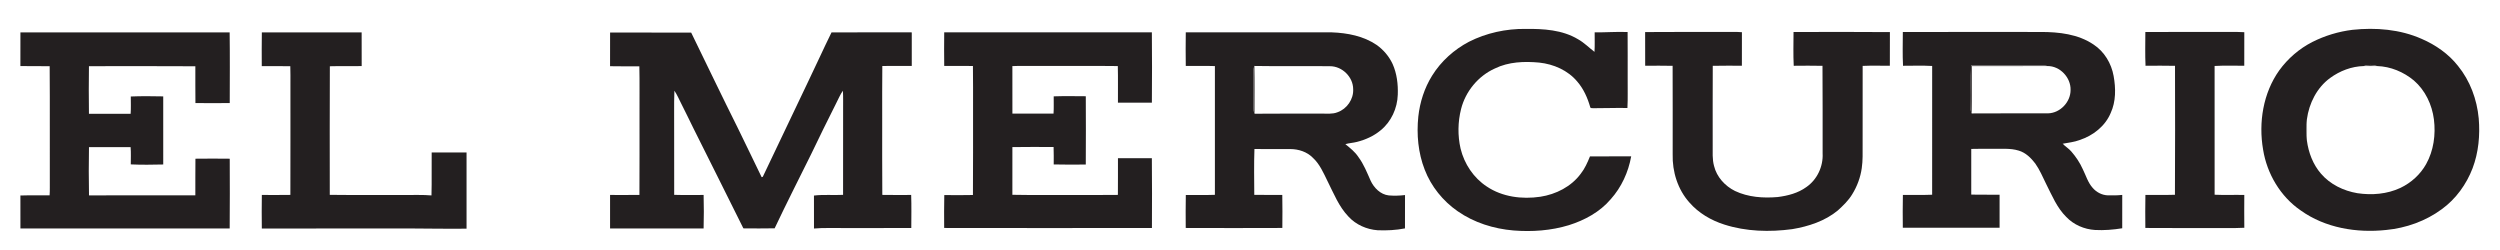
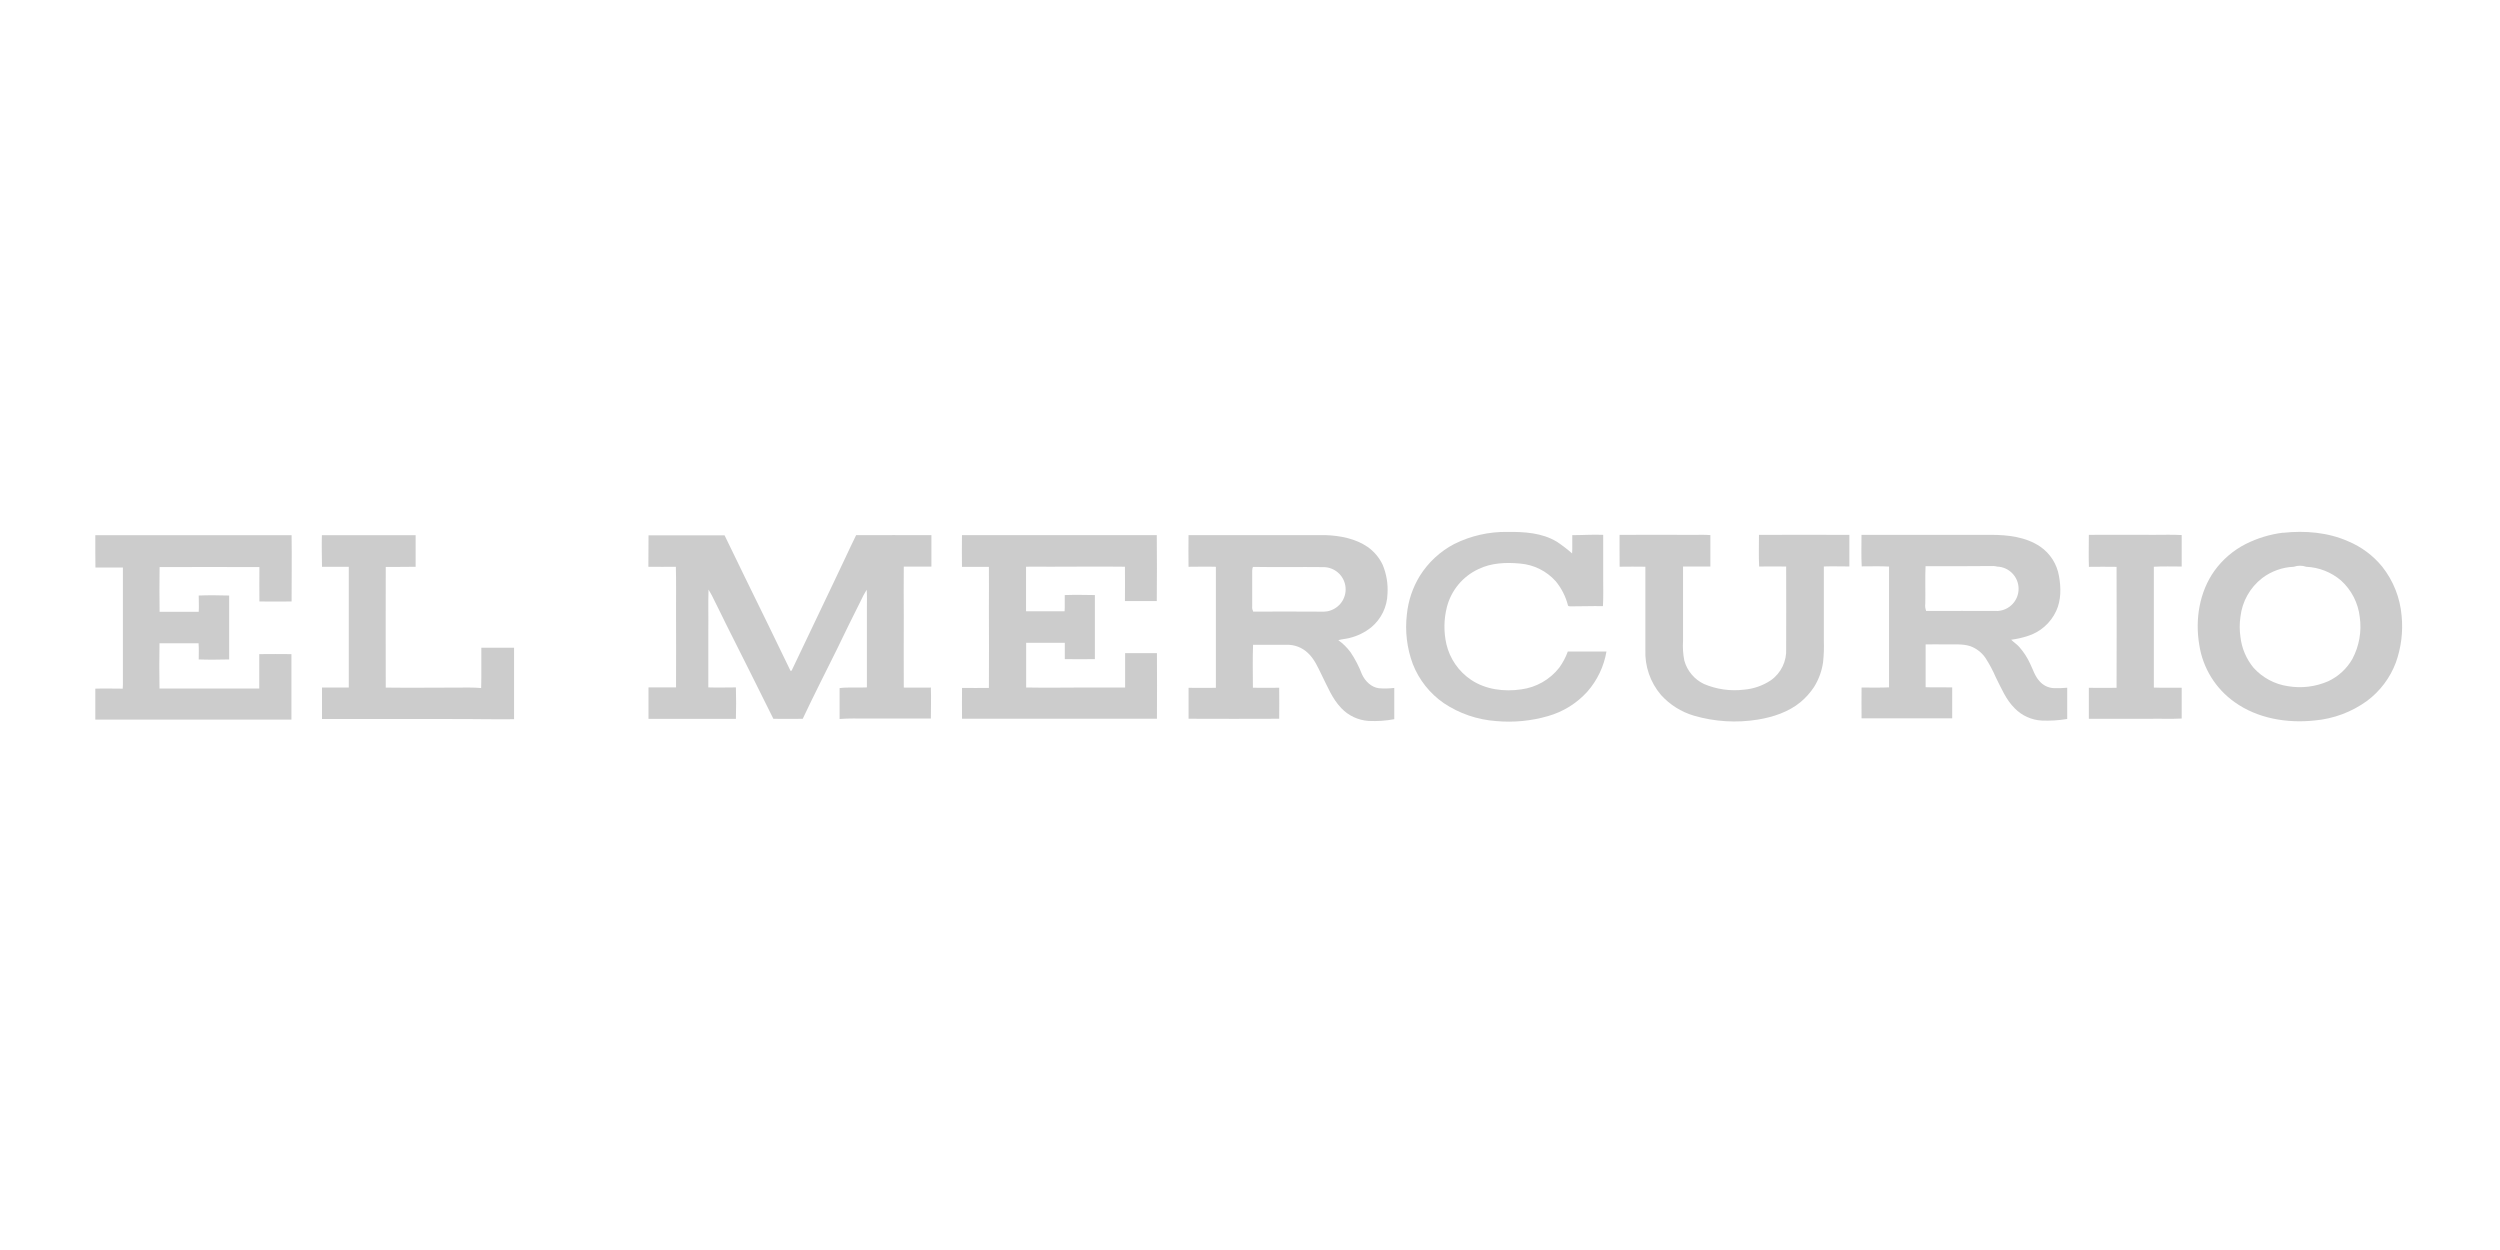
- <svg xmlns="http://www.w3.org/2000/svg" width="2722pt" height="272pt" viewBox="0 0 2722 272" version="1.1">
-   <g id="#231f20ff">
-     <path fill="#231f20" opacity="1.00" d=" M 1599.42 45.46 C 1618.40 35.84 1639.75 31.24 1661.00 31.47 C 1680.48 31.28 1701.10 32.44 1718.22 42.76 C 1724.82 46.44 1730.10 51.91 1736.06 56.46 C 1736.56 49.39 1736.19 42.31 1736.27 35.23 C 1748.23 35.39 1760.17 34.37 1772.14 34.87 C 1772.31 51.58 1772.16 68.29 1772.21 85.00 C 1772.04 95.87 1772.55 106.75 1771.94 117.60 C 1759.61 117.31 1747.28 117.88 1734.95 117.81 C 1733.79 117.59 1731.67 118.21 1731.41 116.57 C 1728.54 106.53 1724.18 96.72 1717.29 88.77 C 1707.05 76.55 1691.59 69.82 1675.96 68.15 C 1659.70 66.63 1642.55 67.25 1627.62 74.56 C 1609.48 82.70 1595.64 99.52 1590.80 118.76 C 1587.26 132.77 1587.05 147.68 1590.27 161.77 C 1594.30 178.42 1604.43 193.67 1618.84 203.10 C 1635.77 214.48 1657.23 217.16 1677.09 214.22 C 1694.13 211.61 1710.78 203.20 1721.15 189.13 C 1725.59 183.50 1728.47 176.89 1731.16 170.30 C 1746.12 170.35 1761.08 170.13 1776.04 170.25 C 1772.97 187.39 1765.46 203.85 1753.80 216.86 C 1741.99 230.79 1725.38 239.76 1708.16 245.18 C 1688.73 251.10 1668.12 252.55 1647.94 250.94 C 1626.35 249.11 1604.93 242.44 1587.08 229.97 C 1571.04 218.85 1558.24 202.98 1551.22 184.74 C 1544.07 166.45 1542.25 146.39 1544.26 126.96 C 1545.96 111.24 1550.91 95.80 1559.30 82.35 C 1568.98 66.71 1583.17 54.00 1599.42 45.46 Z" />
-     <path fill="#231f20" opacity="1.00" d=" M 2561.40 32.47 C 2586.77 29.77 2613.16 31.90 2636.70 42.32 C 2651.89 48.89 2665.96 58.65 2676.25 71.73 C 2689.41 87.89 2696.92 108.25 2698.83 128.91 C 2700.37 147.17 2698.68 165.92 2692.17 183.14 C 2685.44 200.70 2673.97 216.61 2658.71 227.71 C 2641.10 240.73 2619.79 248.29 2598.06 250.39 C 2565.93 253.84 2531.62 248.20 2504.95 229.08 C 2482.91 213.95 2468.27 189.18 2464.06 162.93 C 2458.97 133.39 2464.05 101.37 2481.63 76.65 C 2491.01 63.71 2503.45 52.97 2517.70 45.71 C 2531.35 38.81 2546.21 34.33 2561.40 32.47 M 2573.76 71.93 C 2560.53 72.20 2547.61 77.17 2536.99 84.94 C 2522.65 95.43 2514.08 112.45 2511.76 129.83 C 2510.59 137.54 2510.72 145.45 2511.76 153.16 C 2513.52 166.14 2518.35 179.04 2527.01 189.01 C 2537.04 200.77 2551.65 207.79 2566.73 210.35 C 2582.46 212.69 2599.09 211.39 2613.62 204.56 C 2625.26 199.01 2635.30 189.94 2641.59 178.63 C 2649.78 163.97 2652.12 146.55 2650.06 130.02 C 2648.00 113.99 2640.63 98.35 2628.31 87.69 C 2617.12 78.34 2602.86 72.36 2588.22 71.93 C 2583.60 70.38 2578.34 70.24 2573.76 71.93 Z" />
-     <path fill="#231f20" opacity="1.00" d=" M 22.24 35.27 C 98.17 35.32 174.11 35.30 250.04 35.28 C 250.39 60.91 250.19 86.56 250.14 112.20 C 237.69 112.35 225.24 112.35 212.79 112.20 C 212.58 98.85 212.79 85.50 212.70 72.15 C 174.09 71.88 135.47 72.06 96.85 72.06 C 96.60 89.35 96.61 106.65 96.85 123.94 C 111.98 124.01 127.11 124.01 142.24 123.94 C 142.67 117.65 142.41 111.35 142.40 105.06 C 154.15 104.55 165.95 104.74 177.72 104.95 C 177.70 129.67 177.68 154.38 177.73 179.09 C 165.96 179.36 154.14 179.55 142.39 178.99 C 142.39 172.73 142.71 166.46 142.21 160.21 C 127.10 160.21 111.99 160.19 96.88 160.22 C 96.60 177.71 96.55 195.23 96.91 212.72 C 135.50 212.68 174.10 212.75 212.69 212.69 C 212.80 199.39 212.58 186.09 212.79 172.80 C 225.24 172.65 237.69 172.65 250.14 172.80 C 250.22 198.12 250.33 223.45 250.08 248.78 C 174.13 248.77 98.18 248.79 22.24 248.77 C 22.20 236.80 22.23 224.83 22.22 212.86 C 32.81 212.49 43.41 212.85 54.00 212.69 C 54.21 209.79 54.27 206.90 54.24 204.00 C 54.09 160.02 54.43 116.04 54.08 72.07 C 43.45 71.89 32.83 72.18 22.20 71.93 C 22.25 59.71 22.19 47.49 22.24 35.27 Z" />
-     <path fill="#231f20" opacity="1.00" d=" M 285.09 35.26 C 321.31 35.32 357.54 35.30 393.76 35.27 C 393.81 47.49 393.75 59.71 393.80 71.93 C 382.24 72.22 370.69 71.80 359.14 72.14 C 358.90 118.80 359.05 165.48 359.06 212.15 C 386.37 212.49 413.69 212.20 441.00 212.30 C 450.60 212.40 460.22 211.96 469.80 212.78 C 470.24 197.20 469.80 181.60 470.01 166.02 C 482.67 165.95 495.33 165.95 507.98 166.01 C 508.05 193.67 508.05 221.33 507.98 248.99 C 482.99 249.27 458.00 248.64 433.00 248.78 C 383.69 248.79 334.38 248.75 285.07 248.80 C 284.93 236.62 284.88 224.44 285.09 212.26 C 295.45 212.26 305.80 212.41 316.16 212.20 C 316.31 172.14 316.18 132.07 316.22 92.00 C 316.17 85.35 316.37 78.71 316.08 72.07 C 305.72 71.91 295.37 72.13 285.01 71.98 C 284.99 59.74 284.86 47.50 285.09 35.26 Z" />
-     <path fill="#231f20" opacity="1.00" d=" M 664.27 35.40 C 693.69 35.54 723.12 35.40 752.54 35.47 C 769.48 70.19 786.16 105.04 803.43 139.60 C 812.00 157.39 820.76 175.08 829.27 192.89 C 829.58 192.80 830.20 192.61 830.51 192.52 C 846.80 158.47 863.05 124.38 879.24 90.27 C 888.10 72.02 896.38 53.50 905.35 35.31 C 934.47 35.12 963.60 35.25 992.73 35.24 C 992.69 47.41 992.69 59.59 992.73 71.76 C 982.04 71.86 971.35 71.65 960.67 71.85 C 960.37 90.90 960.63 109.96 960.54 129.01 C 960.62 156.74 960.38 184.47 960.66 212.20 C 971.14 212.42 981.61 212.25 992.09 212.27 C 992.50 224.24 992.26 236.24 992.22 248.22 C 967.48 248.39 942.73 248.24 918.00 248.29 C 907.42 248.43 896.82 247.89 886.27 248.81 C 886.17 236.85 886.22 224.89 886.24 212.93 C 896.76 211.63 907.38 212.72 917.94 212.15 C 918.03 181.10 917.95 150.05 917.98 119.00 C 917.88 112.26 918.22 105.50 917.72 98.77 C 914.76 103.01 912.82 107.83 910.44 112.40 C 901.10 130.84 892.04 149.42 883.08 168.05 C 869.79 194.86 856.23 221.55 843.43 248.59 C 832.09 248.81 820.74 248.73 809.39 248.64 C 791.19 212.46 773.43 176.07 755.13 139.94 C 750.59 130.76 746.18 121.52 741.53 112.40 C 739.15 107.84 737.23 103.02 734.28 98.78 C 733.69 114.84 734.19 130.93 734.02 147.00 C 734.05 168.72 733.96 190.43 734.06 212.15 C 744.73 212.49 755.42 212.22 766.10 212.27 C 766.42 224.41 766.42 236.59 766.09 248.73 C 732.14 248.69 698.19 248.69 664.24 248.73 C 664.21 236.58 664.21 224.42 664.24 212.27 C 674.89 212.25 685.55 212.41 696.21 212.21 C 696.42 182.81 696.24 153.40 696.30 124.00 C 696.18 106.74 696.53 89.47 696.12 72.22 C 685.49 72.11 674.85 72.39 664.23 72.09 C 664.24 59.86 664.16 47.63 664.27 35.40 Z" />
-     <path fill="#231f20" opacity="1.00" d=" M 1028.06 35.21 C 1103.42 35.24 1178.78 35.21 1254.15 35.22 C 1254.39 60.73 1254.37 86.27 1254.16 111.78 C 1241.84 111.78 1229.52 111.77 1217.21 111.79 C 1217.13 98.50 1217.42 85.21 1217.07 71.93 C 1187.72 71.57 1158.35 71.88 1129.00 71.78 C 1120.09 71.89 1111.17 71.54 1102.28 71.97 C 1102.31 89.21 1102.25 106.45 1102.31 123.69 C 1117.24 123.74 1132.16 123.69 1147.09 123.72 C 1147.51 117.45 1147.21 111.17 1147.27 104.90 C 1158.91 104.51 1170.56 104.72 1182.21 104.79 C 1182.34 129.57 1182.35 154.36 1182.20 179.14 C 1170.56 179.20 1158.91 179.38 1147.28 179.04 C 1147.23 172.72 1147.45 166.38 1147.15 160.06 C 1132.20 160.05 1117.24 159.88 1102.29 160.15 C 1102.27 177.46 1102.30 194.77 1102.28 212.09 C 1125.84 212.58 1149.42 212.16 1173.00 212.30 C 1187.71 212.23 1202.44 212.43 1217.16 212.20 C 1217.33 198.88 1217.15 185.56 1217.23 172.24 C 1229.53 172.20 1241.84 172.23 1254.14 172.22 C 1254.44 197.55 1254.29 222.89 1254.22 248.22 C 1178.82 248.33 1103.42 248.34 1028.02 248.21 C 1028.01 236.27 1027.80 224.32 1028.14 212.38 C 1038.53 212.45 1048.93 212.60 1059.33 212.32 C 1059.63 181.22 1059.37 150.11 1059.46 119.00 C 1059.37 103.28 1059.63 87.56 1059.33 71.85 C 1048.91 71.67 1038.48 71.82 1028.07 71.80 C 1027.91 59.60 1027.92 47.40 1028.06 35.21 Z" />
-     <path fill="#231f20" opacity="1.00" d=" M 1291.07 35.20 C 1344.06 35.25 1397.06 35.19 1450.06 35.23 C 1467.10 35.86 1484.69 39.21 1498.99 49.00 C 1506.40 54.26 1512.45 61.46 1516.30 69.71 C 1520.94 80.14 1522.32 91.75 1521.90 103.07 C 1521.45 117.92 1514.70 132.72 1503.02 142.06 C 1495.63 148.18 1486.68 152.16 1477.43 154.50 C 1473.27 155.58 1468.94 155.74 1464.82 156.94 C 1470.00 161.16 1475.34 165.32 1479.04 170.99 C 1484.86 178.76 1488.38 187.88 1492.31 196.67 C 1495.97 204.56 1503.03 211.73 1512.02 212.77 C 1517.92 213.25 1523.89 213.10 1529.78 212.38 C 1529.75 224.48 1529.83 236.58 1529.74 248.68 C 1519.94 250.59 1509.92 251.11 1499.96 250.69 C 1488.05 249.82 1476.34 244.68 1468.22 235.83 C 1457.76 224.95 1452.21 210.70 1445.51 197.44 C 1441.03 188.34 1436.97 178.63 1429.31 171.66 C 1422.99 165.27 1413.91 162.36 1405.06 162.30 C 1391.98 162.25 1378.90 162.33 1365.83 162.26 C 1365.24 178.87 1365.57 195.52 1365.66 212.15 C 1375.82 212.34 1385.98 212.16 1396.15 212.22 C 1396.42 224.21 1396.31 236.21 1396.21 248.20 C 1361.15 248.35 1326.08 248.33 1291.02 248.21 C 1290.99 236.24 1290.84 224.26 1291.11 212.28 C 1301.66 212.19 1312.23 212.53 1322.78 212.12 C 1322.80 165.40 1322.79 118.67 1322.78 71.95 C 1312.21 71.56 1301.63 71.88 1291.07 71.80 C 1290.91 59.60 1290.91 47.40 1291.07 35.20 M 1364.95 75.96 C 1365.01 89.98 1365.05 104.01 1364.94 118.03 C 1364.91 119.77 1364.92 121.60 1365.95 123.10 L 1365.94 123.83 C 1390.29 123.55 1414.65 123.79 1439.00 123.71 C 1444.77 123.57 1450.79 124.46 1456.29 122.21 C 1466.57 118.61 1473.95 107.91 1473.33 96.98 C 1473.29 83.75 1461.27 72.04 1448.08 72.09 C 1420.67 71.76 1393.23 72.30 1365.82 71.82 C 1365.28 73.14 1364.87 74.52 1364.95 75.96 Z" />
-     <path fill="#231f20" opacity="1.00" d=" M 1791.22 34.91 C 1819.81 34.62 1848.41 34.87 1877.00 34.79 C 1883.53 34.89 1890.08 34.51 1896.60 35.06 C 1896.48 47.23 1896.56 59.40 1896.56 71.56 C 1885.99 71.61 1875.42 71.38 1864.85 71.67 C 1864.67 100.44 1864.83 129.22 1864.78 158.00 C 1864.85 165.60 1864.21 173.35 1866.27 180.77 C 1869.17 192.71 1878.19 202.53 1889.04 207.92 C 1903.46 214.77 1919.89 215.89 1935.59 214.53 C 1946.54 213.15 1957.68 210.29 1966.73 203.70 C 1978.53 195.57 1985.22 181.24 1984.47 167.00 C 1984.35 135.22 1984.64 103.44 1984.33 71.67 C 1973.89 71.40 1963.45 71.56 1953.01 71.62 C 1952.37 59.39 1952.78 47.11 1952.80 34.86 C 1987.77 34.80 2022.75 34.62 2057.72 34.95 C 2057.66 47.16 2057.76 59.38 2057.67 71.59 C 2047.80 71.63 2037.92 71.29 2028.06 71.75 C 2027.96 100.50 2028.05 129.25 2028.02 158.00 C 2027.97 166.34 2028.33 174.74 2027.09 183.02 C 2025.67 193.14 2022.04 202.93 2016.65 211.60 C 2012.58 218.35 2006.81 223.85 2001.04 229.12 C 1987.02 240.70 1969.16 246.52 1951.45 249.48 C 1926.83 252.80 1901.24 252.14 1877.45 244.51 C 1863.03 239.93 1849.44 231.99 1839.45 220.51 C 1826.72 206.32 1820.69 186.89 1821.21 168.00 C 1821.18 135.89 1821.32 103.78 1821.15 71.67 C 1811.19 71.40 1801.23 71.57 1791.27 71.60 C 1791.16 59.37 1791.24 47.14 1791.22 34.91 Z" />
-     <path fill="#231f20" opacity="1.00" d=" M 2071.80 34.86 C 2121.86 34.71 2171.92 34.81 2221.99 34.81 C 2241.76 34.79 2262.68 37.11 2279.45 48.48 C 2291.18 56.16 2298.87 69.04 2301.31 82.72 C 2303.72 96.08 2303.91 110.52 2298.10 123.07 C 2292.12 137.37 2278.90 147.68 2264.40 152.42 C 2258.43 154.72 2252.04 155.31 2245.82 156.50 C 2248.72 159.53 2252.43 161.68 2255.19 164.88 C 2260.27 170.71 2264.61 177.19 2267.76 184.27 C 2271.17 191.10 2273.29 198.76 2278.51 204.55 C 2282.60 209.32 2288.64 212.48 2294.96 212.69 C 2300.20 212.83 2305.47 212.78 2310.70 212.22 C 2310.69 224.33 2310.73 236.44 2310.68 248.54 C 2300.89 250.12 2290.95 250.93 2281.04 250.40 C 2269.38 249.67 2257.86 244.74 2249.77 236.23 C 2239.58 226.20 2234.18 212.75 2227.82 200.24 C 2224.12 192.71 2220.86 184.88 2215.99 178.01 C 2211.33 171.96 2205.56 166.21 2198.05 164.00 C 2188.65 161.05 2178.67 162.31 2169.00 162.02 C 2161.43 162.10 2153.86 161.85 2146.30 162.15 C 2146.28 178.72 2146.28 195.28 2146.30 211.84 C 2156.58 212.20 2166.86 211.81 2177.15 212.03 C 2177.25 224.01 2177.25 235.99 2177.15 247.97 C 2142.03 248.06 2106.90 248.05 2071.78 247.98 C 2071.70 236.06 2071.56 224.13 2071.86 212.22 C 2082.48 212.09 2093.10 212.48 2103.72 212.02 C 2103.71 165.29 2103.68 118.56 2103.74 71.83 C 2093.18 71.20 2082.58 71.65 2072.02 71.62 C 2071.36 59.39 2071.78 47.11 2071.80 34.86 M 2146.13 71.28 C 2145.45 85.83 2146.10 100.43 2145.82 115.00 C 2145.94 117.83 2145.24 120.96 2146.85 123.51 C 2174.56 123.28 2202.28 123.51 2230.00 123.40 C 2243.12 123.09 2254.50 111.06 2254.44 97.99 C 2254.85 84.46 2242.88 71.71 2229.23 71.91 C 2227.82 71.60 2226.43 71.28 2225.04 71.23 C 2198.74 71.35 2172.43 71.25 2146.13 71.28 Z" />
-     <path fill="#231f20" opacity="1.00" d=" M 2335.86 34.86 C 2361.24 34.69 2386.62 34.84 2412.00 34.79 C 2422.53 34.95 2433.08 34.45 2443.60 35.06 C 2443.48 47.23 2443.55 59.39 2443.56 71.56 C 2432.79 71.72 2422.01 71.17 2411.26 71.83 C 2411.31 118.56 2411.29 165.29 2411.28 212.02 C 2422.04 212.52 2432.82 212.02 2443.60 212.27 C 2443.51 224.18 2443.49 236.09 2443.61 247.99 C 2430.76 248.68 2417.87 248.10 2405.00 248.29 C 2381.95 248.23 2358.90 248.41 2335.86 248.20 C 2335.77 236.21 2335.66 224.21 2335.92 212.22 C 2346.63 212.11 2357.35 212.43 2368.07 212.07 C 2368.37 165.27 2368.22 118.47 2368.15 71.67 C 2357.45 71.40 2346.75 71.56 2336.06 71.61 C 2335.48 59.38 2335.85 47.11 2335.86 34.86 Z" />
-   </g>
-   <g id="#494546ff">
-     <path fill="#494546" opacity="1.00" d=" M 2146.13 71.28 C 2172.43 71.25 2198.74 71.35 2225.04 71.23 C 2226.43 71.28 2227.82 71.60 2229.23 71.91 C 2201.83 72.12 2174.43 71.92 2147.03 72.02 C 2146.87 89.18 2147.21 106.35 2146.85 123.51 C 2145.24 120.96 2145.94 117.83 2145.82 115.00 C 2146.10 100.43 2145.45 85.83 2146.13 71.28 Z" />
-   </g>
-   <g id="#545152ff">
-     <path fill="#545152" opacity="1.00" d=" M 2573.76 71.93 C 2578.34 70.24 2583.60 70.38 2588.22 71.93 C 2583.39 72.02 2578.57 72.02 2573.76 71.93 Z" />
-   </g>
-   <g id="#3f3b3cff">
-     <path fill="#3f3b3c" opacity="1.00" d=" M 1364.95 75.96 C 1364.87 74.52 1365.28 73.14 1365.82 71.82 C 1366.20 88.91 1365.95 106.01 1365.95 123.10 C 1364.92 121.60 1364.91 119.77 1364.94 118.03 C 1365.05 104.01 1365.01 89.98 1364.95 75.96 Z" />
-   </g>
-   <g id="#2c2b2b87">
-     <path fill="#2c2b2b" opacity="0.53" d=" M 2511.76 153.16 C 2510.72 145.45 2510.59 137.54 2511.76 129.83 C 2512.04 137.61 2511.93 145.38 2511.76 153.16 Z" />
+ <svg xmlns="http://www.w3.org/2000/svg" id="Capa_1" data-name="Capa 1" viewBox="0 0 800 400">
+   <defs>
+     <style>.cls-1{fill:#ccc;}</style>
+   </defs>
+   <g id="_231f20ff" data-name="#231f20ff">
+     <path class="cls-1" d="M465.37,174.07a36.91,36.91,0,0,1,17-3.86c5.38-.05,11.06.27,15.78,3.12a42.75,42.75,0,0,1,4.92,3.77c.14-1.95,0-3.9.06-5.85,3.3,0,6.59-.24,9.89-.1,0,4.61,0,9.22,0,13.82,0,3,.09,6-.08,9-3.4-.08-6.8.08-10.2.06-.32-.06-.9.11-1-.34a19.92,19.92,0,0,0-3.89-7.67,17.18,17.18,0,0,0-11.4-5.68c-4.48-.42-9.21-.25-13.33,1.76A18.47,18.47,0,0,0,463,194.28a25.43,25.43,0,0,0-.15,11.86,19,19,0,0,0,7.88,11.4c4.67,3.13,10.58,3.87,16.06,3.06a18.51,18.51,0,0,0,12.15-6.92,21,21,0,0,0,2.76-5.19c4.12,0,8.25,0,12.37,0a26.14,26.14,0,0,1-6.13,12.85,26.82,26.82,0,0,1-12.58,7.81,45,45,0,0,1-16.61,1.59A34.49,34.49,0,0,1,462,225a27.33,27.33,0,0,1-9.89-12.48,34.13,34.13,0,0,1-1.91-15.93,29.14,29.14,0,0,1,4.14-12.3A28.71,28.71,0,0,1,465.37,174.07Z" />
+     <path class="cls-1" d="M730.62,170.49c7-.75,14.27-.16,20.76,2.71a28,28,0,0,1,10.91,8.11,29.33,29.33,0,0,1,6.23,15.77A34.37,34.37,0,0,1,766.68,212a27.26,27.26,0,0,1-9.23,12.29,33.61,33.61,0,0,1-16.72,6.26c-8.86.95-18.32-.61-25.67-5.88a27.52,27.52,0,0,1-11.28-18.24c-1.4-8.14,0-17,4.85-23.79a28,28,0,0,1,9.94-8.53,36.66,36.66,0,0,1,12-3.65M734,181.37A17.94,17.94,0,0,0,723.89,185a18.26,18.26,0,0,0-6.95,12.37,22.41,22.41,0,0,0,0,6.44,18.84,18.84,0,0,0,4.2,9.88,18.39,18.39,0,0,0,11,5.89,22.74,22.74,0,0,0,12.93-1.6,17.37,17.37,0,0,0,7.71-7.15,22,22,0,0,0,2.34-13.4,18.6,18.6,0,0,0-6-11.68A18.37,18.37,0,0,0,738,181.37,6.07,6.07,0,0,0,734,181.37Z" />
+     <path class="cls-1" d="M30.5,171.26q31.39,0,62.81,0c.1,7.07,0,14.14,0,21.21q-5.16.06-10.3,0c-.06-3.68,0-7.36,0-11-10.64-.08-21.29,0-31.94,0q-.1,7.15,0,14.31,6.26,0,12.52,0c.11-1.73,0-3.47,0-5.21,3.24-.14,6.49-.08,9.74,0q0,10.23,0,20.45c-3.24.07-6.5.12-9.74,0,0-1.73.09-3.46-.05-5.18-4.17,0-8.34,0-12.5,0-.08,4.83-.09,9.66,0,14.48,10.64,0,21.28,0,31.92,0,0-3.67,0-7.33,0-11q5.14-.06,10.3,0c0,7,0,14,0,20.95H30.5c0-3.3,0-6.6,0-9.9,2.92-.1,5.85,0,8.77,0q.08-1.2.06-2.4c0-12.12,0-24.25,0-36.37-2.93,0-5.86,0-8.79,0C30.5,178,30.48,174.63,30.5,171.26Z" />
+     <path class="cls-1" d="M103,171.26q15,0,30,0c0,3.37,0,6.74,0,10.11-3.19.08-6.37,0-9.56.06-.06,12.86,0,25.73,0,38.6,7.53.1,15.06,0,22.59,0,2.65,0,5.3-.09,7.94.14.13-4.3,0-8.6.06-12.9q5.23,0,10.47,0,0,11.44,0,22.88c-6.89.08-13.78-.1-20.67-.06q-20.4,0-40.79,0c0-3.36,0-6.72,0-10.08,2.86,0,5.71,0,8.57,0,0-11.05,0-22.1,0-33.15,0-1.83,0-3.66,0-5.49-2.86,0-5.71,0-8.57,0C103,178,102.91,174.63,103,171.26Z" />
+     <path class="cls-1" d="M207.53,171.3c8.11,0,16.22,0,24.33,0,4.67,9.57,9.27,19.18,14,28.71,2.36,4.9,4.77,9.78,7.12,14.69l.34-.1q6.74-14.09,13.44-28.19c2.44-5,4.73-10.14,7.2-15.16,8-.05,16.06,0,24.09,0q0,5,0,10.07c-2.95,0-5.89,0-8.84,0-.08,5.25,0,10.5,0,15.76,0,7.64-.05,15.29,0,22.94,2.89.06,5.78,0,8.67,0,.11,3.31,0,6.61,0,9.92-6.82,0-13.64,0-20.46,0-2.92,0-5.84-.11-8.75.14,0-3.3,0-6.6,0-9.89,2.9-.36,5.83-.06,8.74-.22,0-8.56,0-17.12,0-25.68,0-1.86.07-3.72-.07-5.58a33,33,0,0,0-2,3.76c-2.57,5.08-5.07,10.21-7.54,15.34-3.67,7.39-7.41,14.75-10.93,22.21-3.13.06-6.26,0-9.39,0-5-10-9.92-20-15-30-1.25-2.53-2.47-5.08-3.75-7.59a34.64,34.64,0,0,0-2-3.76c-.16,4.43,0,8.87-.07,13.3,0,6,0,12,0,18,2.94.1,5.89,0,8.83,0,.09,3.35.09,6.71,0,10.06H207.52c0-3.35,0-6.71,0-10.06,2.93,0,5.87,0,8.81,0,.06-8.11,0-16.22,0-24.32,0-4.76.06-9.52-.05-14.28-2.93,0-5.87.05-8.8,0C207.52,178,207.49,174.67,207.53,171.3Z" />
+     <path class="cls-1" d="M307.83,171.24h62.34c.07,7,.06,14.07,0,21.11-3.4,0-6.8,0-10.19,0,0-3.67.06-7.33,0-11-8.09-.1-16.19,0-24.28,0-2.46,0-4.92-.07-7.37,0,0,4.75,0,9.51,0,14.26h12.34c.12-1.73,0-3.46.05-5.19,3.21-.11,6.43-.05,9.64,0,0,6.83,0,13.67,0,20.5-3.2,0-6.42.07-9.62,0,0-1.74,0-3.49,0-5.23-4.12,0-8.25,0-12.37,0V220c6.49.13,13,0,19.5,0,4.05,0,8.12,0,12.17,0,0-3.68,0-7.35,0-11h10.18c.08,7,0,14,0,21q-31.18,0-62.37,0c0-3.29-.06-6.58,0-9.87,2.86,0,5.73.06,8.6,0,.08-8.58,0-17.15,0-25.73,0-4.34.05-8.67,0-13-2.88,0-5.75,0-8.62,0Q307.77,176.29,307.83,171.24Z" />
+     <path class="cls-1" d="M380.35,171.24h43.84c4.7.17,9.55,1.1,13.49,3.8a14.63,14.63,0,0,1,4.78,5.71A20.64,20.64,0,0,1,444,190a14.44,14.44,0,0,1-5.21,10.75,18,18,0,0,1-7.05,3.43c-1.15.29-2.34.34-3.48.67a17.77,17.77,0,0,1,3.92,3.87,35.71,35.71,0,0,1,3.66,7.08c1,2.18,3,4.16,5.44,4.44a24.23,24.23,0,0,0,4.89-.1c0,3.33,0,6.67,0,10a35.28,35.28,0,0,1-8.21.56,13.25,13.25,0,0,1-8.75-4.1c-2.89-3-4.42-6.93-6.26-10.58-1.24-2.51-2.36-5.19-4.47-7.11a9.45,9.45,0,0,0-6.69-2.58c-3.6,0-7.21,0-10.81,0-.17,4.58-.07,9.17-.05,13.75,2.8.05,5.6,0,8.41,0,.07,3.31,0,6.62,0,9.92q-14.49.06-29,0c0-3.3,0-6.6,0-9.9,2.91,0,5.83.07,8.74,0V181.37c-2.92-.1-5.83,0-8.75,0q-.06-5,0-10.09m20.37,11.24c0,3.87,0,7.73,0,11.6a2.35,2.35,0,0,0,.28,1.4v.2c6.71-.08,13.43,0,20.14,0,1.59,0,3.25.2,4.77-.42a7.12,7.12,0,0,0-2.26-13.82c-7.56-.09-15.13.06-22.69-.07A2.78,2.78,0,0,0,400.72,182.48Z" />
+     <path class="cls-1" d="M518.26,171.16c7.88-.08,15.77,0,23.65,0,1.8,0,3.61-.08,5.41.07,0,3.36,0,6.71,0,10.07-2.92,0-5.83-.05-8.75,0,0,7.93,0,15.87,0,23.8a24.45,24.45,0,0,0,.41,6.28,11.77,11.77,0,0,0,6.28,7.49,25,25,0,0,0,12.84,1.82,18.22,18.22,0,0,0,8.58-3,11.63,11.63,0,0,0,4.89-10.12c0-8.76.05-17.52,0-26.28-2.88-.08-5.76,0-8.64,0-.18-3.37-.06-6.75-.06-10.13,9.64,0,19.29-.07,28.93,0,0,3.37,0,6.74,0,10.11-2.72,0-5.45-.09-8.17,0,0,7.93,0,15.85,0,23.78a48.14,48.14,0,0,1-.25,6.9,20.43,20.43,0,0,1-2.88,7.88,22.51,22.51,0,0,1-4.31,4.83c-3.86,3.19-8.79,4.8-13.67,5.61A46.43,46.43,0,0,1,542,229a23,23,0,0,1-10.48-6.61,21,21,0,0,1-5-14.48c0-8.86,0-17.71,0-26.56-2.74-.08-5.49,0-8.24,0C518.24,177.91,518.27,174.53,518.26,171.16Z" />
+     <path class="cls-1" d="M595.62,171.15c13.81,0,27.61,0,41.42,0,5.45,0,11.22.64,15.84,3.77a14.34,14.34,0,0,1,6,9.44c.66,3.69.71,7.67-.89,11.13a15,15,0,0,1-9.29,8.09,29.09,29.09,0,0,1-5.12,1.13c.8.83,1.82,1.43,2.58,2.31a21.59,21.59,0,0,1,3.47,5.34c.94,1.89,1.52,4,3,5.6a6.38,6.38,0,0,0,4.54,2.24,31.52,31.52,0,0,0,4.34-.13c0,3.34,0,6.68,0,10a39.24,39.24,0,0,1-8.17.51,13.06,13.06,0,0,1-8.62-3.91c-2.81-2.76-4.3-6.47-6.06-9.92a42.29,42.29,0,0,0-3.26-6.13,10.1,10.1,0,0,0-4.94-3.86c-2.6-.82-5.35-.47-8-.55-2.09,0-4.18-.05-6.26,0q0,6.84,0,13.7c2.83.1,5.67,0,8.5.05,0,3.3,0,6.61,0,9.91q-14.52,0-29,0c0-3.29-.06-6.58,0-9.86,2.93,0,5.86.07,8.79-.05q0-19.33,0-38.66c-2.91-.17-5.83-.05-8.74-.06-.19-3.37-.07-6.75-.07-10.13m20.5,10c-.19,4,0,8-.09,12.05a4.56,4.56,0,0,0,.29,2.35c7.64-.06,15.28,0,22.93,0a7.11,7.11,0,0,0-.22-14.2,6.69,6.69,0,0,0-1.15-.18C630.63,181.21,623.37,181.18,616.12,181.19Z" />
+     <path class="cls-1" d="M668.43,171.15c7-.05,14,0,21,0,2.9,0,5.81-.1,8.71.07,0,3.36,0,6.71,0,10.07-3,0-5.94-.11-8.91.07q0,19.33,0,38.66c3,.13,5.94,0,8.91.06,0,3.29,0,6.57,0,9.85-3.54.19-7.09,0-10.64.09-6.36,0-12.71,0-19.07,0,0-3.3,0-6.61,0-9.92,2.95,0,5.91.06,8.87,0,.08-12.9,0-25.81,0-38.71-3-.08-5.9,0-8.85,0C668.33,177.91,668.43,174.53,668.43,171.15Z" />
  </g>
</svg>
